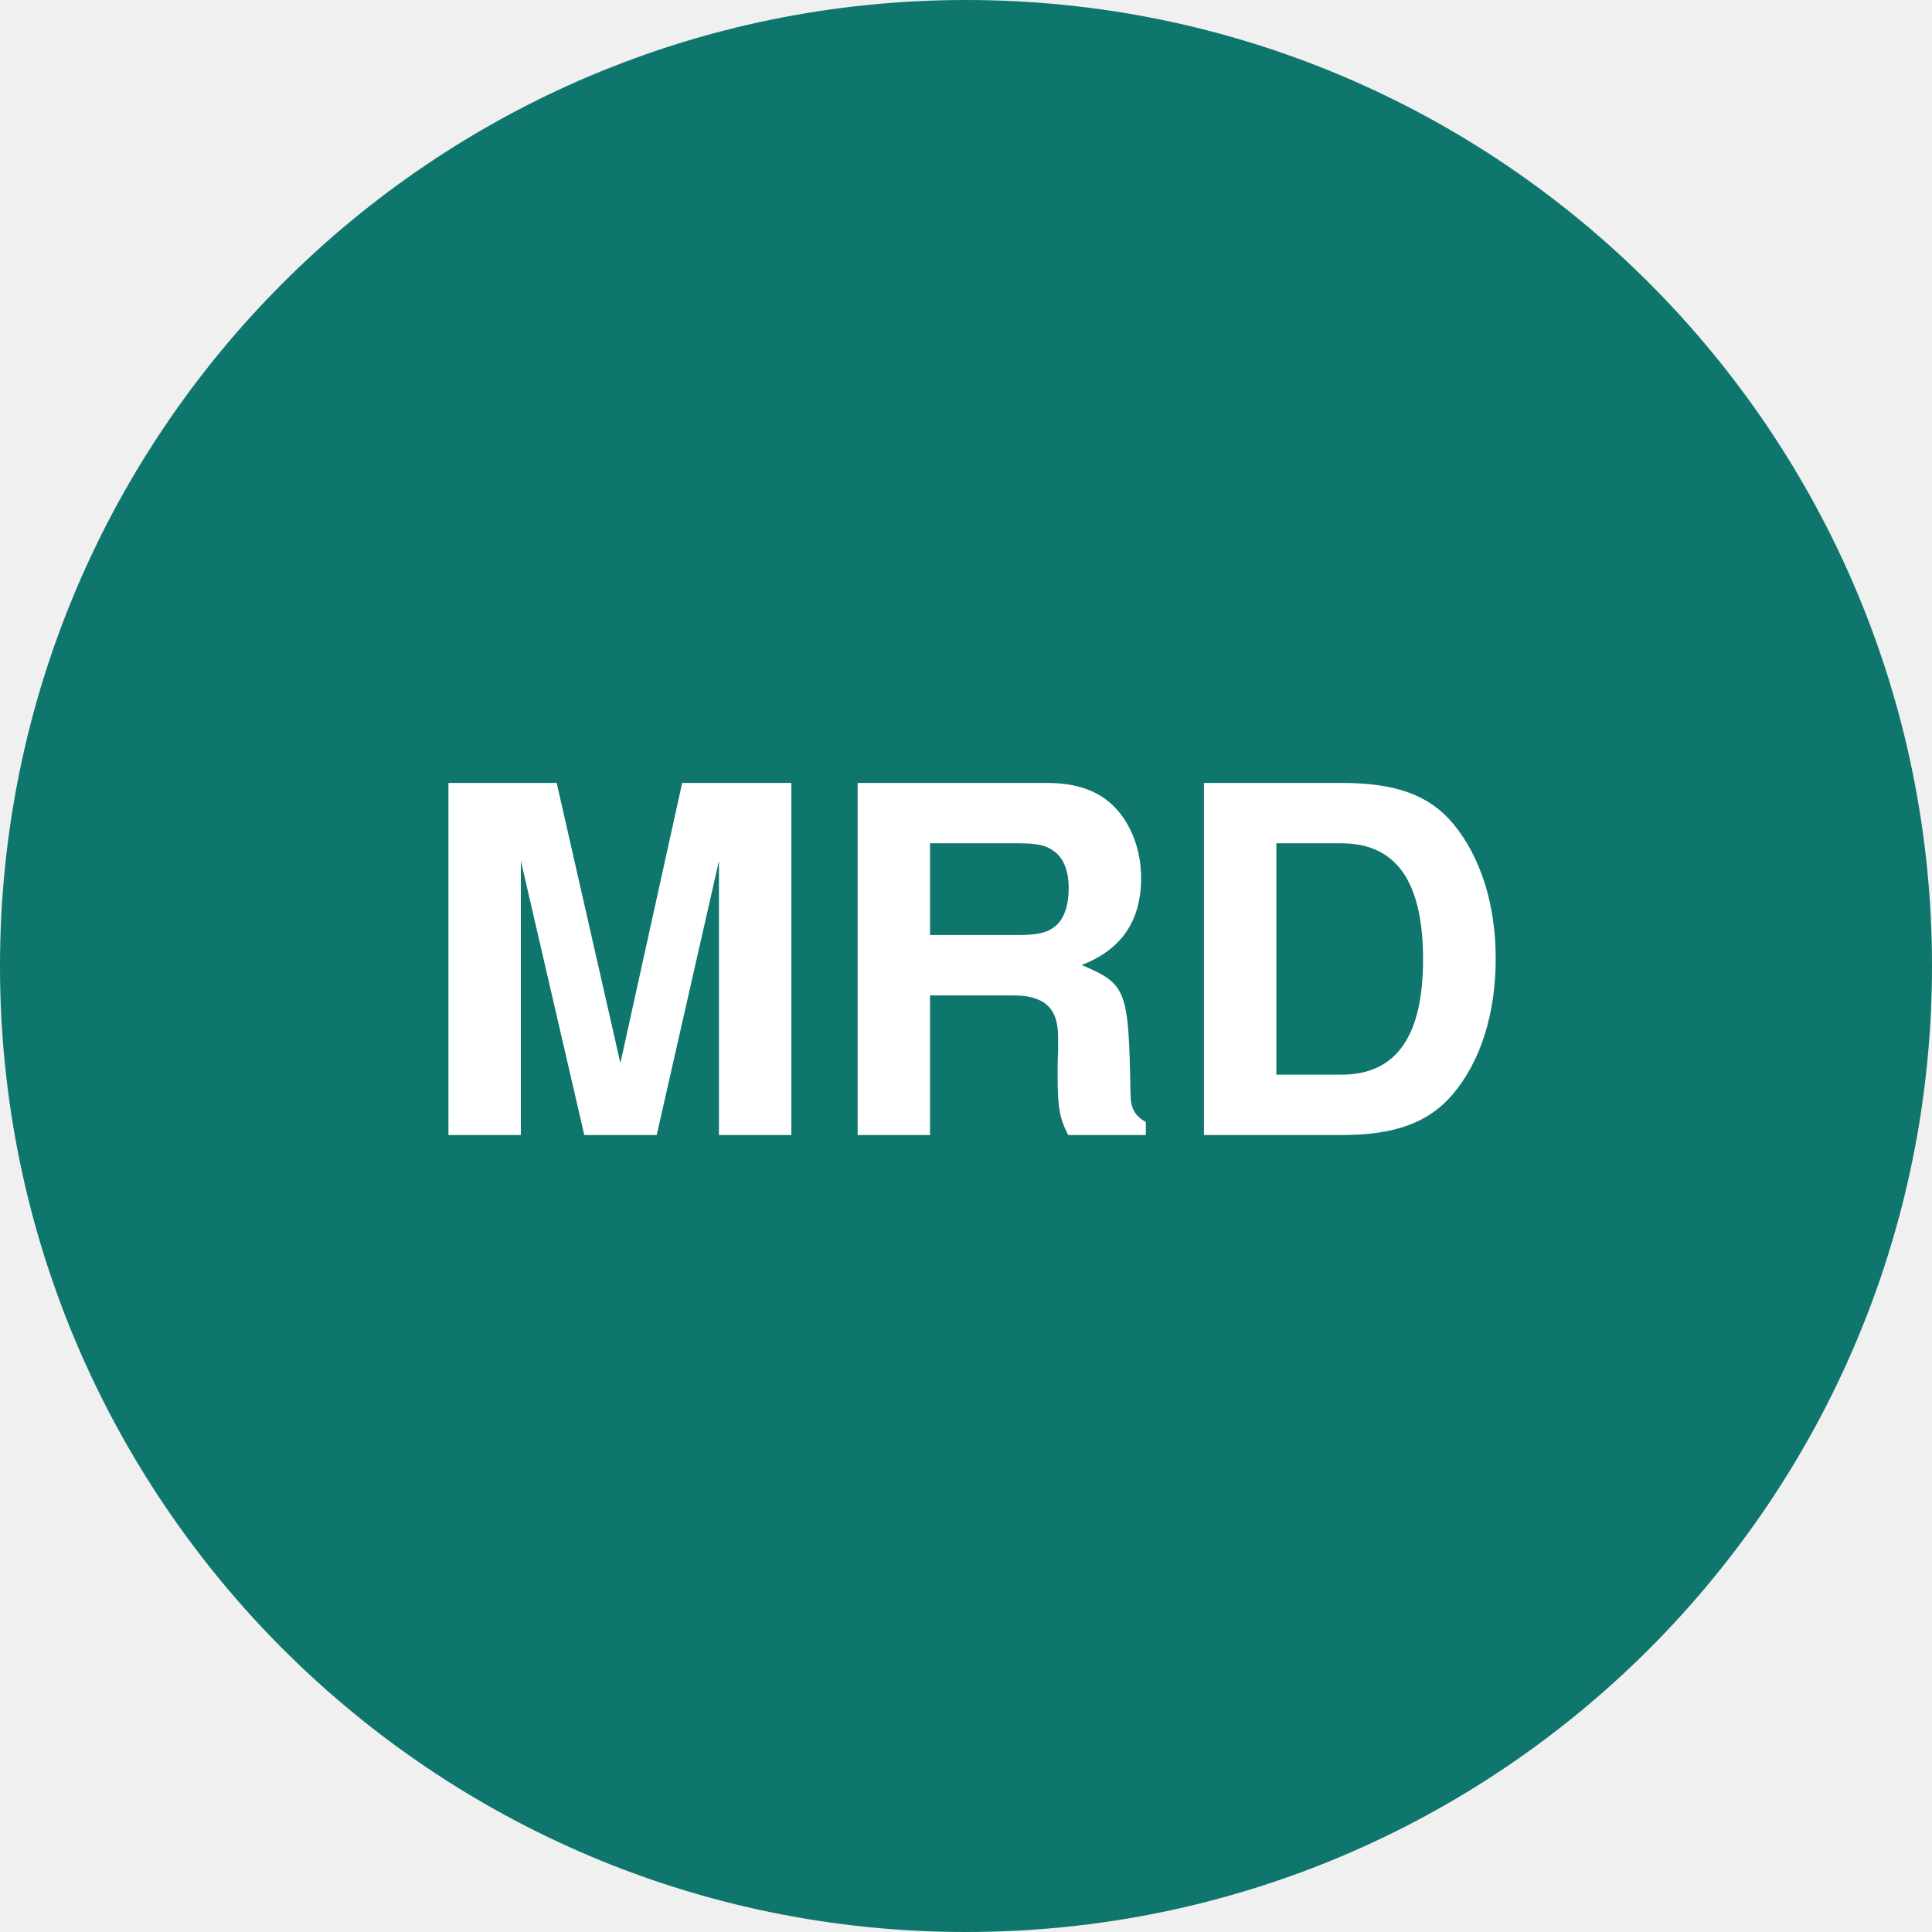
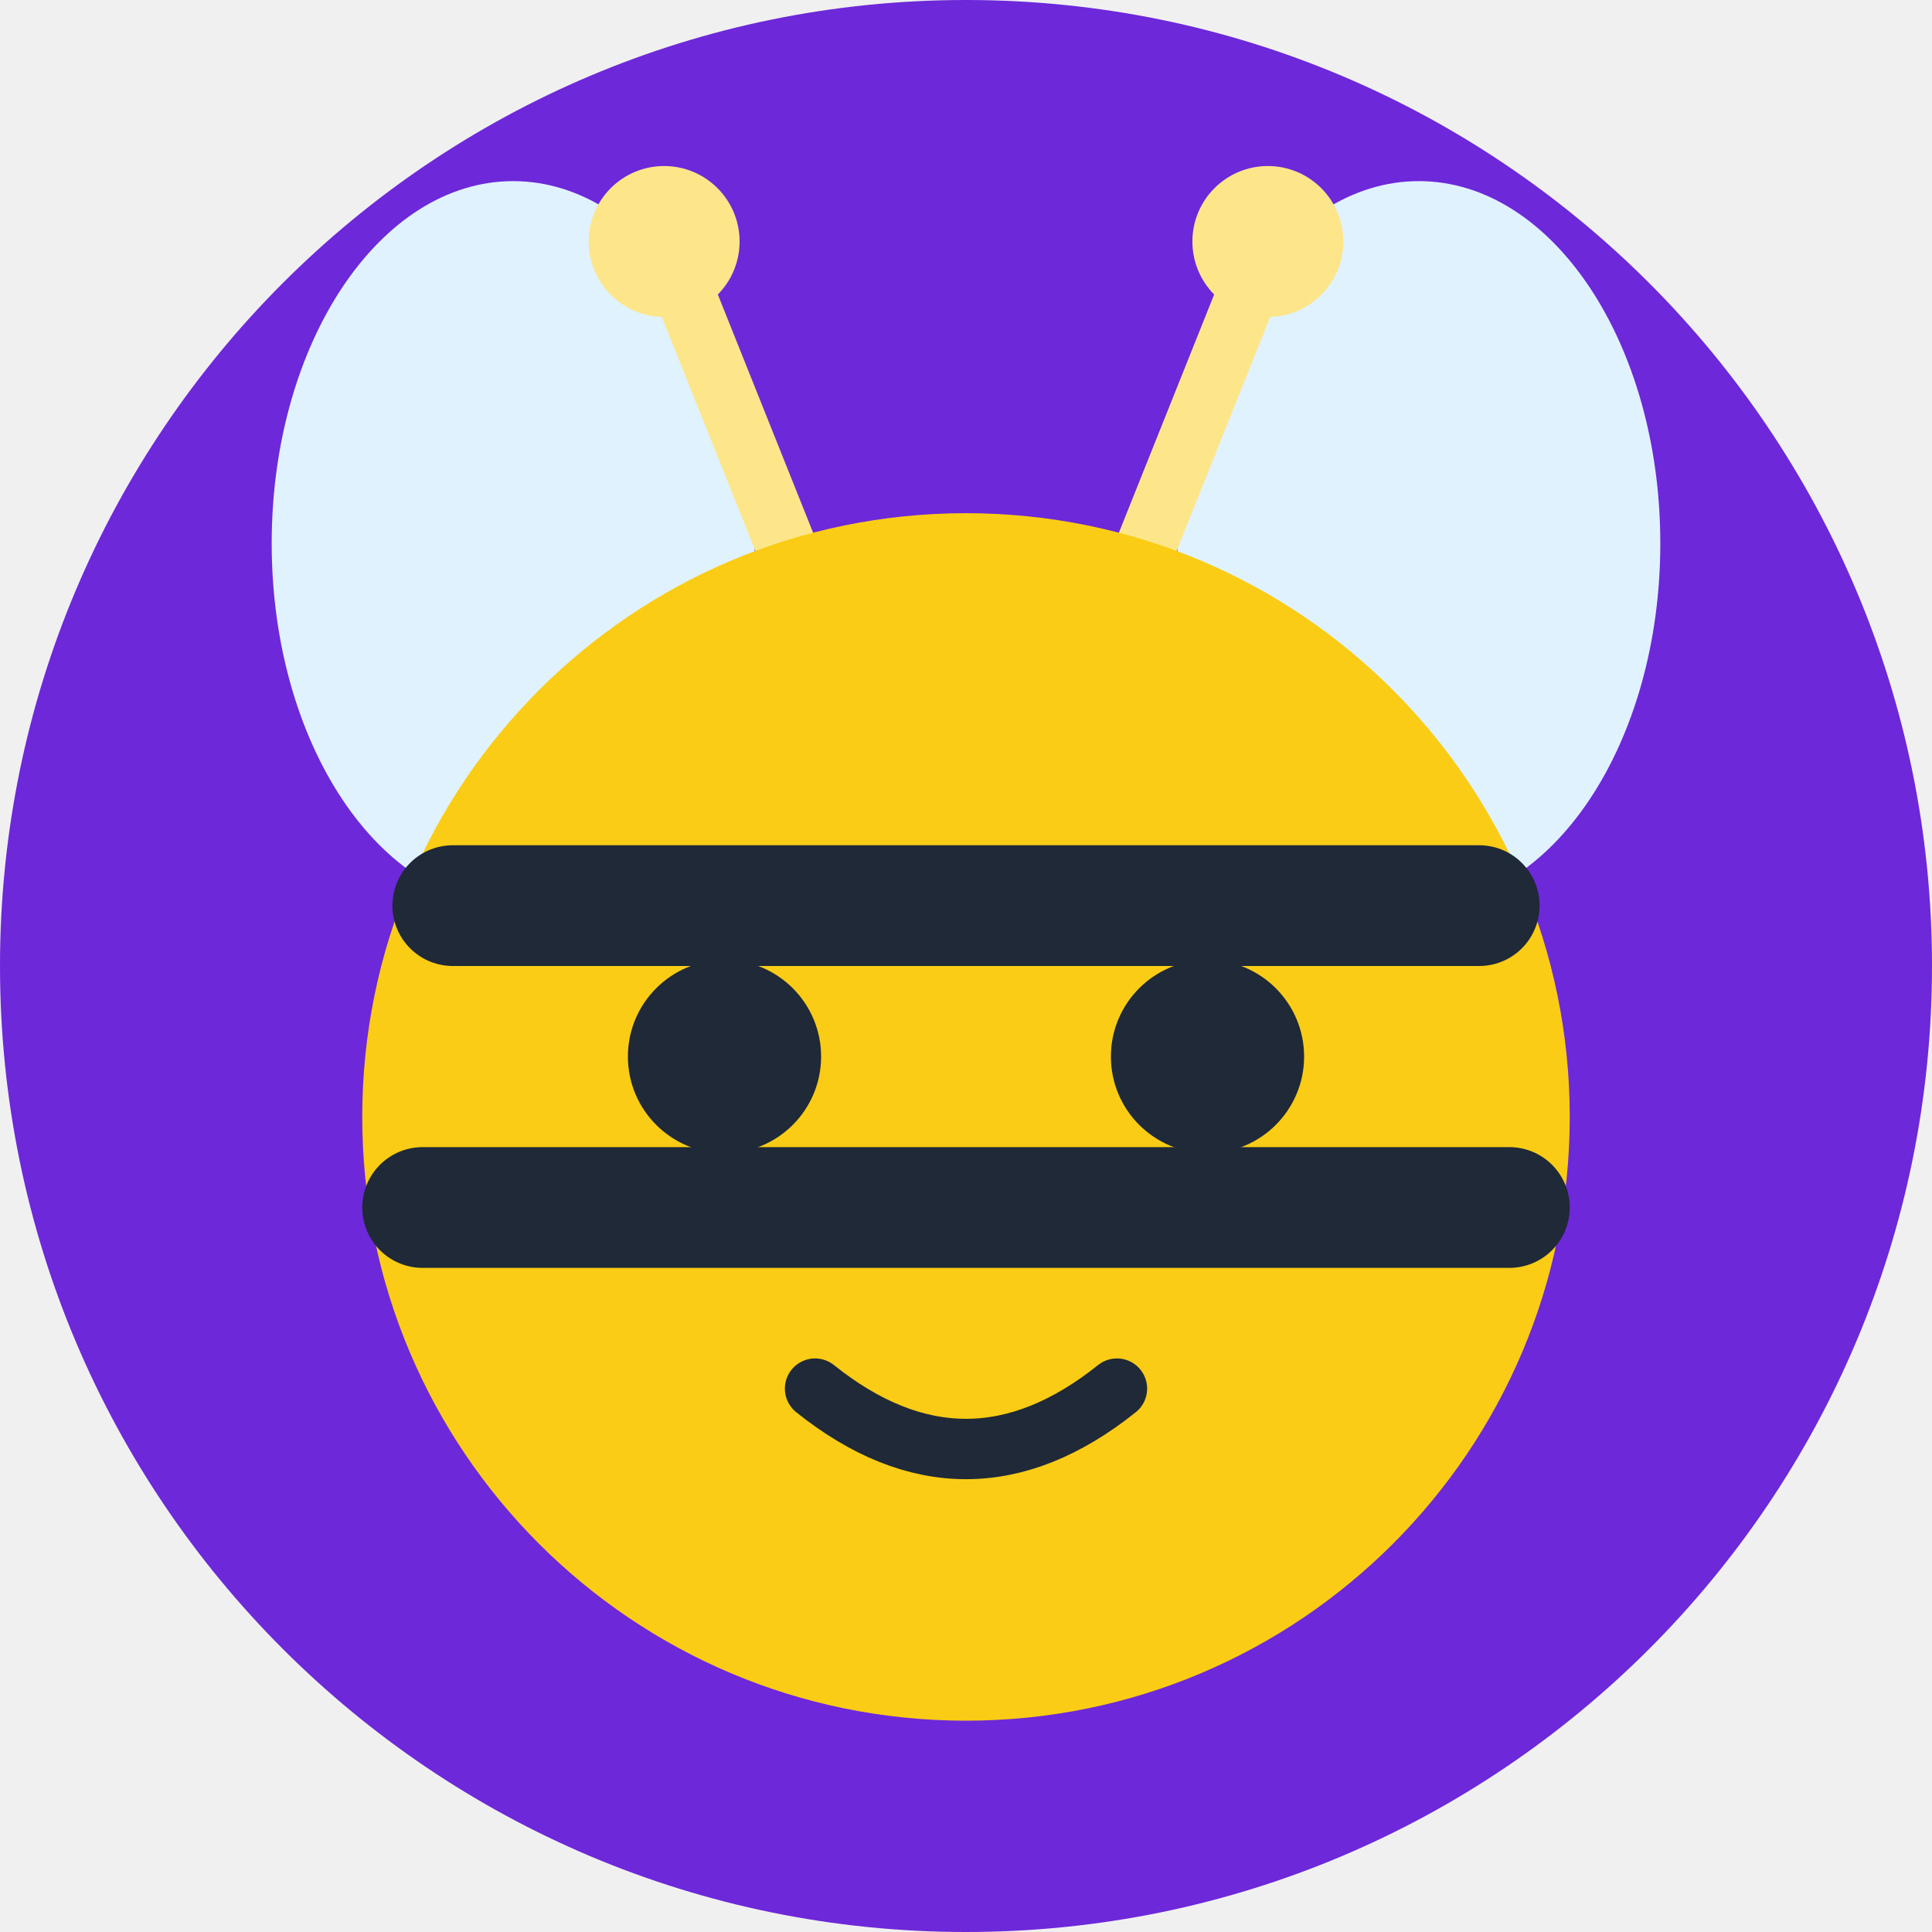
- <svg xmlns="http://www.w3.org/2000/svg" width="128" height="128" viewBox="0 0 128 128">
-   <circle cx="64" cy="64" r="64" fill="#0F766E" />
-   <text x="64" y="64" dy="0.35em" text-anchor="middle" font-family="Helvetica,Arial,sans-serif" font-weight="700" font-size="32" fill="#fff">MRD</text>
+ <svg xmlns="http://www.w3.org/2000/svg" width="128" height="128" viewBox="0 0 64 64">
+   <circle cx="32" cy="32" r="32" fill="#6D28D9" />
+   <ellipse cx="17" cy="18" rx="8" ry="12" fill="#E0F2FE" />
+   <ellipse cx="47" cy="18" rx="8" ry="12" fill="#E0F2FE" />
+   <path d="M26 18L22 8M38 18L42 8" fill="none" stroke="#FDE68A" stroke-width="2" stroke-linecap="round" />
+   <circle cx="22" cy="8" r="2.5" fill="#FDE68A" />
+   <circle cx="42" cy="8" r="2.5" fill="#FDE68A" />
+   <circle cx="32" cy="37" r="20" fill="#FACC15" />
+   <path d="M15 30H49M14 40H50" fill="none" stroke="#1F2937" stroke-width="4" stroke-linecap="round" />
+   <circle cx="24" cy="35" r="3.2" fill="#1F2937" />
+   <circle cx="40" cy="35" r="3.2" fill="#1F2937" />
+   <path d="M27 46Q32 50 37 46" fill="none" stroke="#1F2937" stroke-width="2" stroke-linecap="round" />
</svg>
